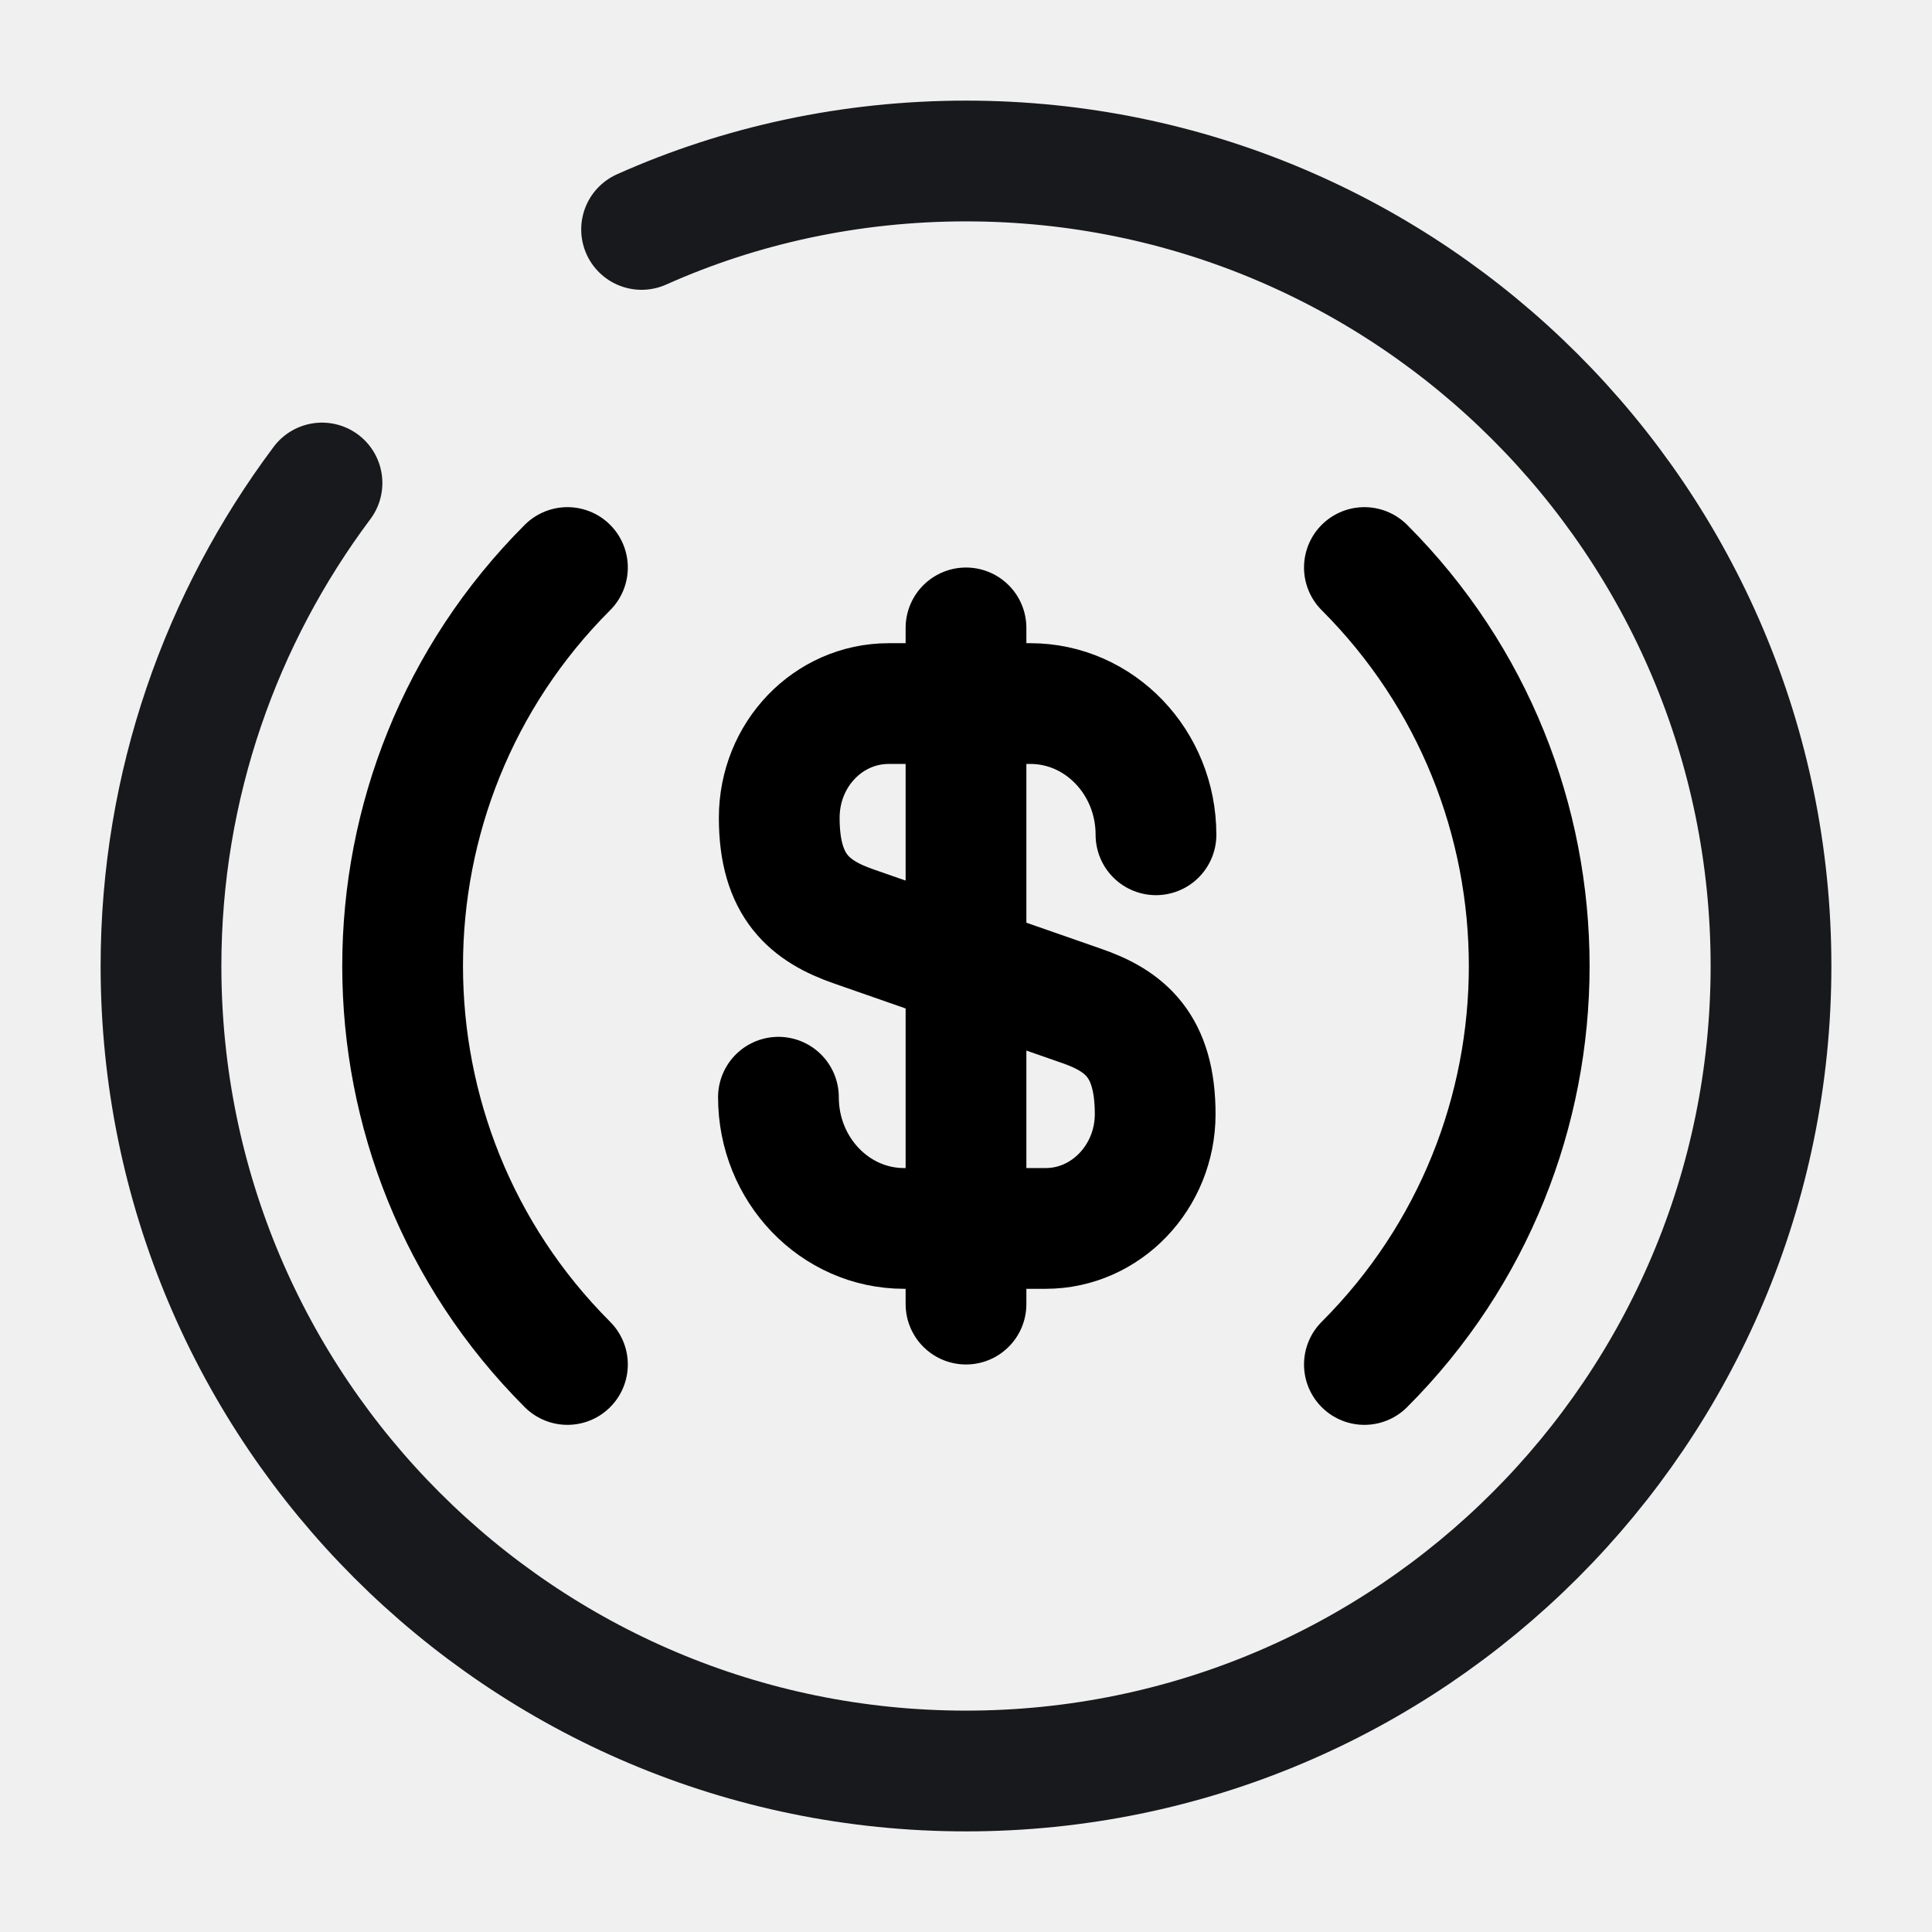
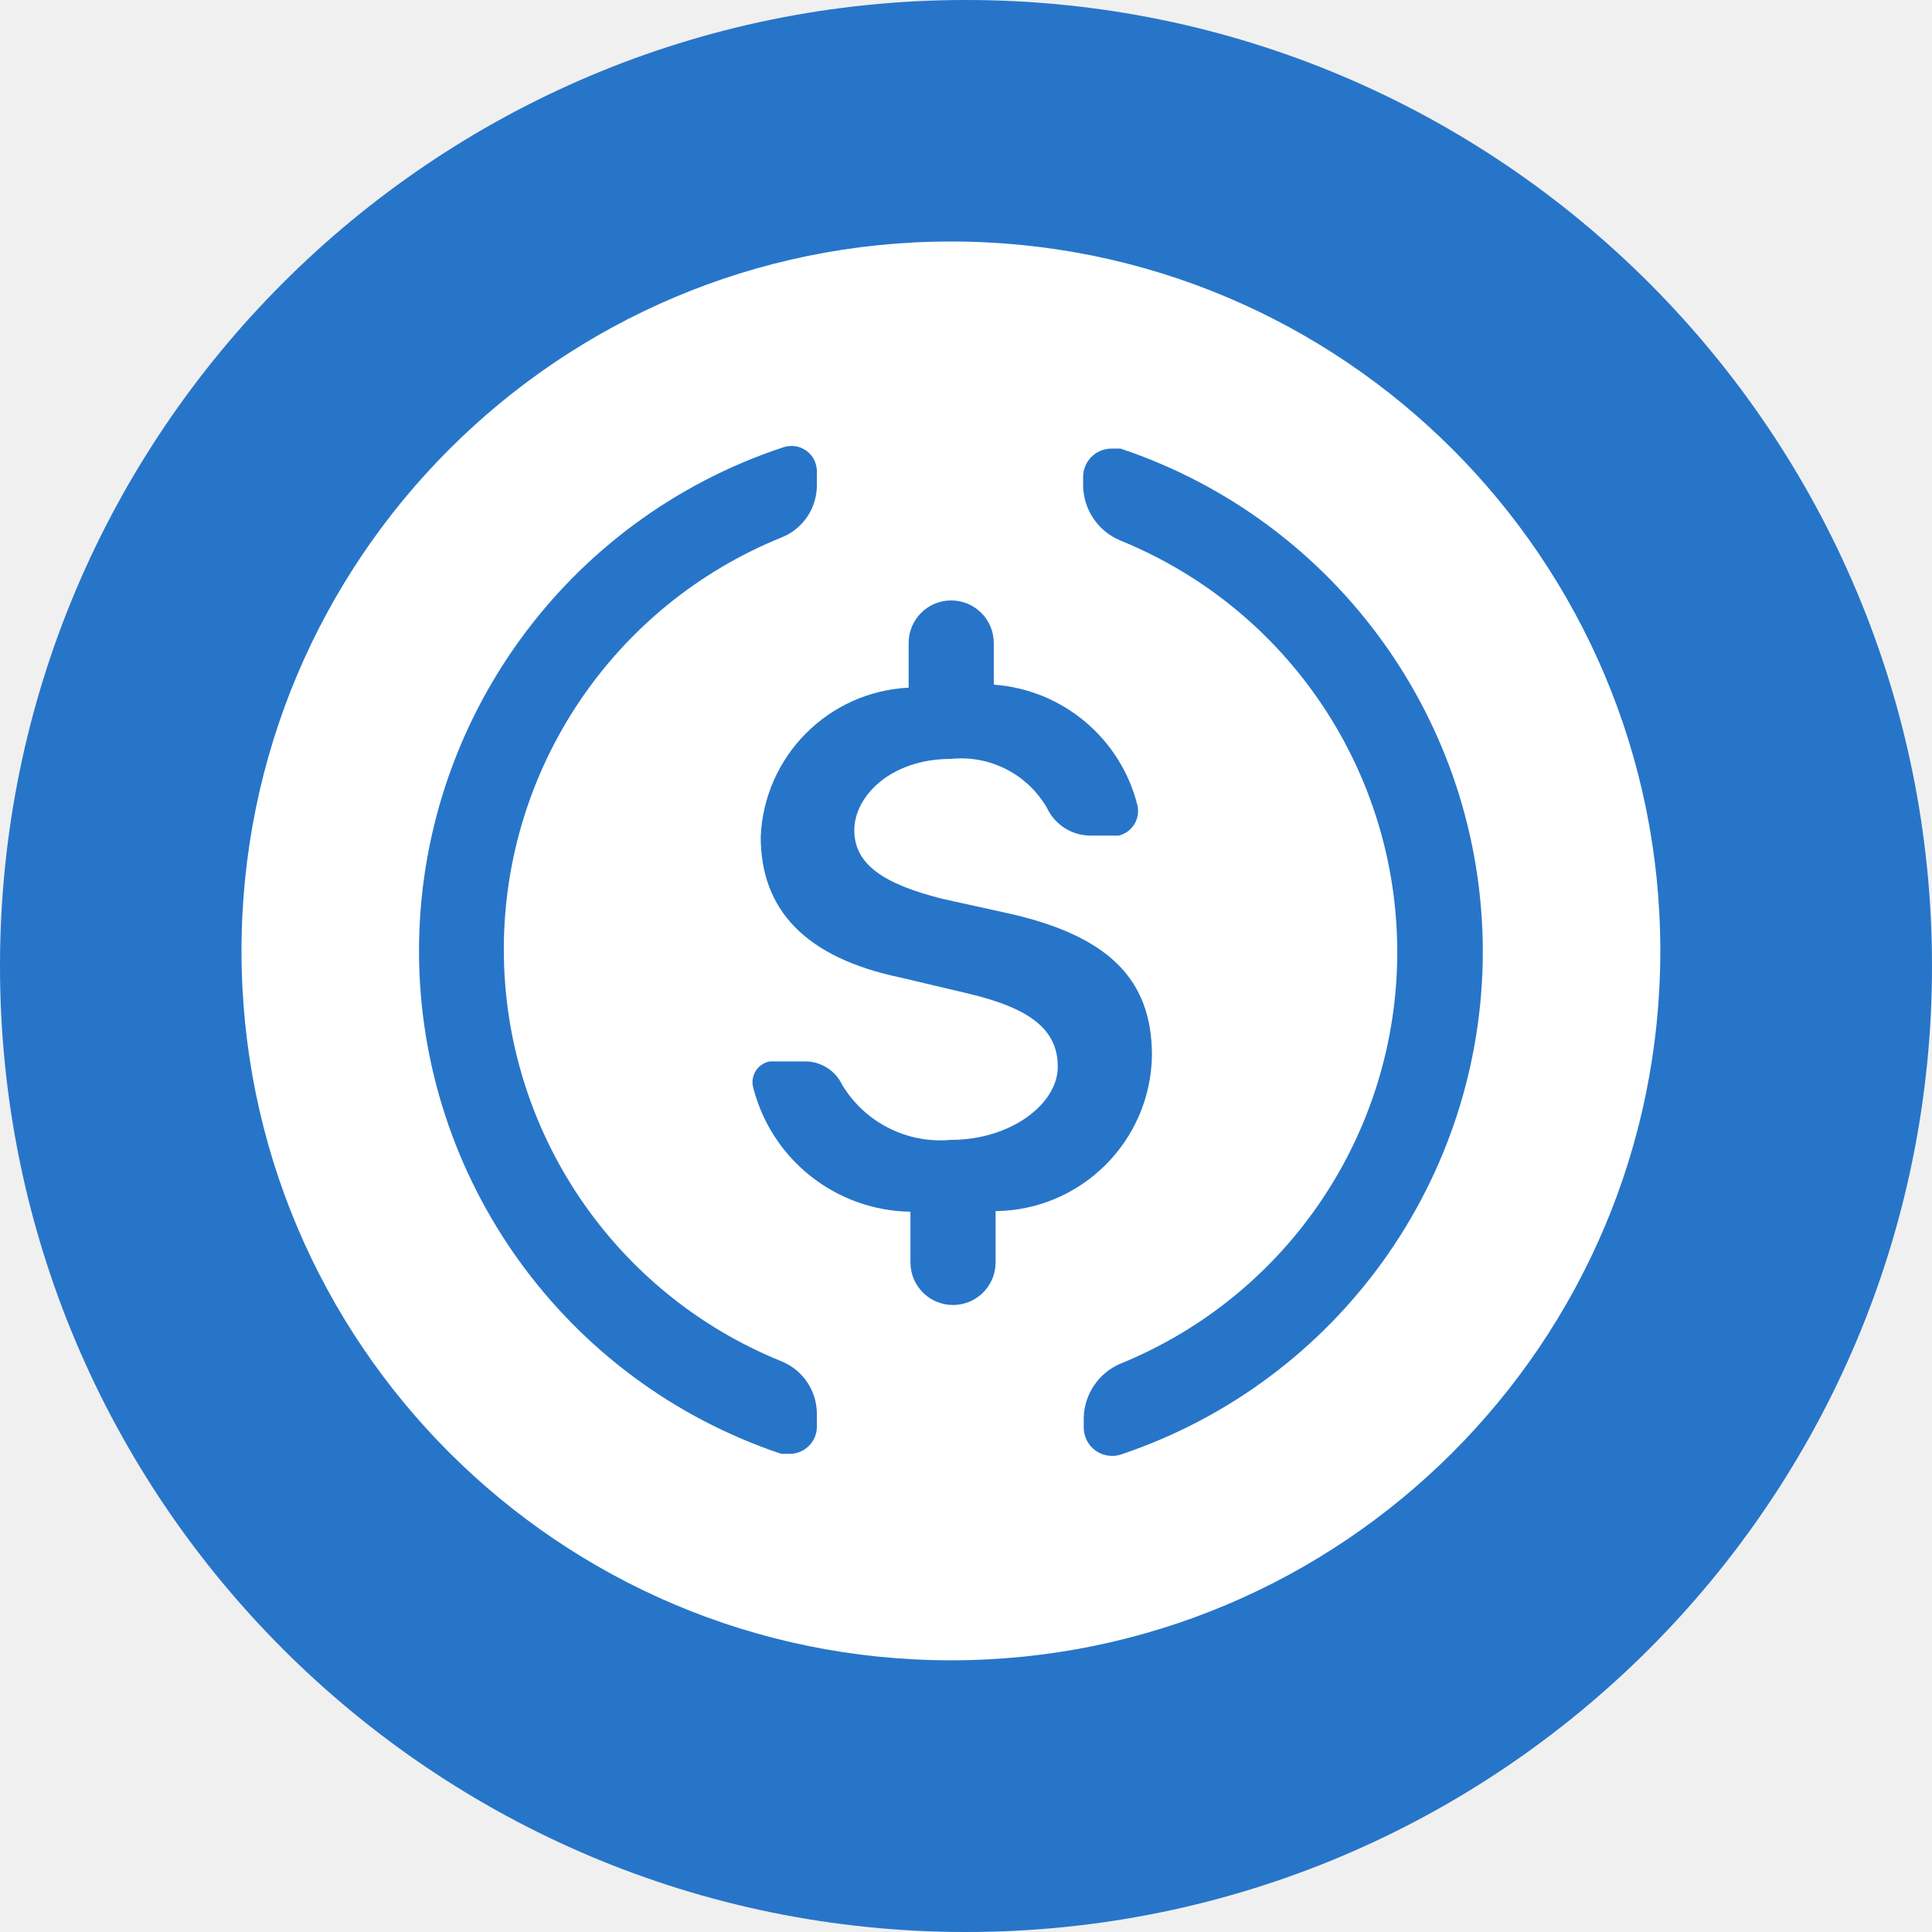
- <svg xmlns="http://www.w3.org/2000/svg" fill="none" height="24" viewBox="0 0 24 24" width="24">
-   <g stroke-linecap="round" stroke-linejoin="round" stroke-width="1.5">
-     <g stroke="#000">
-       <path d="m16.949 16.95c2.73-2.73 2.73-7.17 0-9.9" stroke-miterlimit="10" />
-       <path d="m7.049 7.05c-2.73 2.73-2.73 7.17 0 9.9" stroke-miterlimit="10" />
-       <path d="m9.67 13.63c0 .9.7 1.63 1.56 1.63h1.76c.75 0 1.36-.64 1.36-1.42 0-.85-.37-1.16-.93-1.35l-2.81-.98c-.55-.19-.93-.5-.93-1.35 0-.79.61-1.42 1.36-1.42h1.76c.86 0 1.56.73 1.56 1.63" />
-       <path d="m12 7.8v8.4" />
-     </g>
-     <path d="m4 6c-1.25 1.67-2 3.75-2 6 0 5.52 4.48 10 10 10s10-4.48 10-10-4.48-10-10-10c-1.43 0-2.8.3-4.03.85" stroke="#17191c" />
+ <svg xmlns="http://www.w3.org/2000/svg" width="32" height="32" viewBox="0 0 32 32">
+   <g fill="none">
+     <circle cx="16" cy="16" r="16" fill="#2775C9" />
+     <path d="M15.75 27.5C9.26 27.5 4 22.24 4 15.75S9.26 4 15.75 4 27.5 9.26 27.5 15.75A11.75 11.75 0 0115.75 27.5zm-.7-16.11a2.58 2.58 0 00-2.45 2.47c0 1.21.74 2 2.31 2.33l1.1.26c1.07.25 1.51.61 1.51 1.22s-.77 1.21-1.77 1.21a1.9 1.9 0 01-1.8-.91.68.68 0 00-.61-.39h-.59a.35.35 0 00-.28.41 2.73 2.73 0 002.61 2.08v.84a.705.705 0 001.41 0v-.85a2.62 2.62 0 002.59-2.58c0-1.27-.73-2-2.46-2.37l-1-.22c-1-.25-1.47-.58-1.47-1.14 0-.56.6-1.18 1.6-1.18a1.64 1.64 0 011.59.81.8.8 0 00.72.46h.47a.42.42 0 00.31-.5 2.65 2.65 0 00-2.38-2v-.69a.705.705 0 00-1.41 0v.74zm-8.11 4.36a8.79 8.79 0 006 8.33h.14a.45.45 0 00.45-.45v-.21a.94.94 0 00-.58-.87 7.36 7.36 0 010-13.65.93.93 0 00.58-.86v-.23a.42.42 0 00-.56-.4 8.79 8.79 0 00-6.03 8.34zm17.62 0a8.79 8.79 0 00-6-8.32h-.15a.47.47 0 00-.47.47v.15a1 1 0 00.61.9 7.36 7.36 0 010 13.64 1 1 0 00-.6.89v.17a.47.47 0 00.62.44 8.79 8.79 0 005.99-8.34z" fill="#FFF" />
  </g>
</svg>
